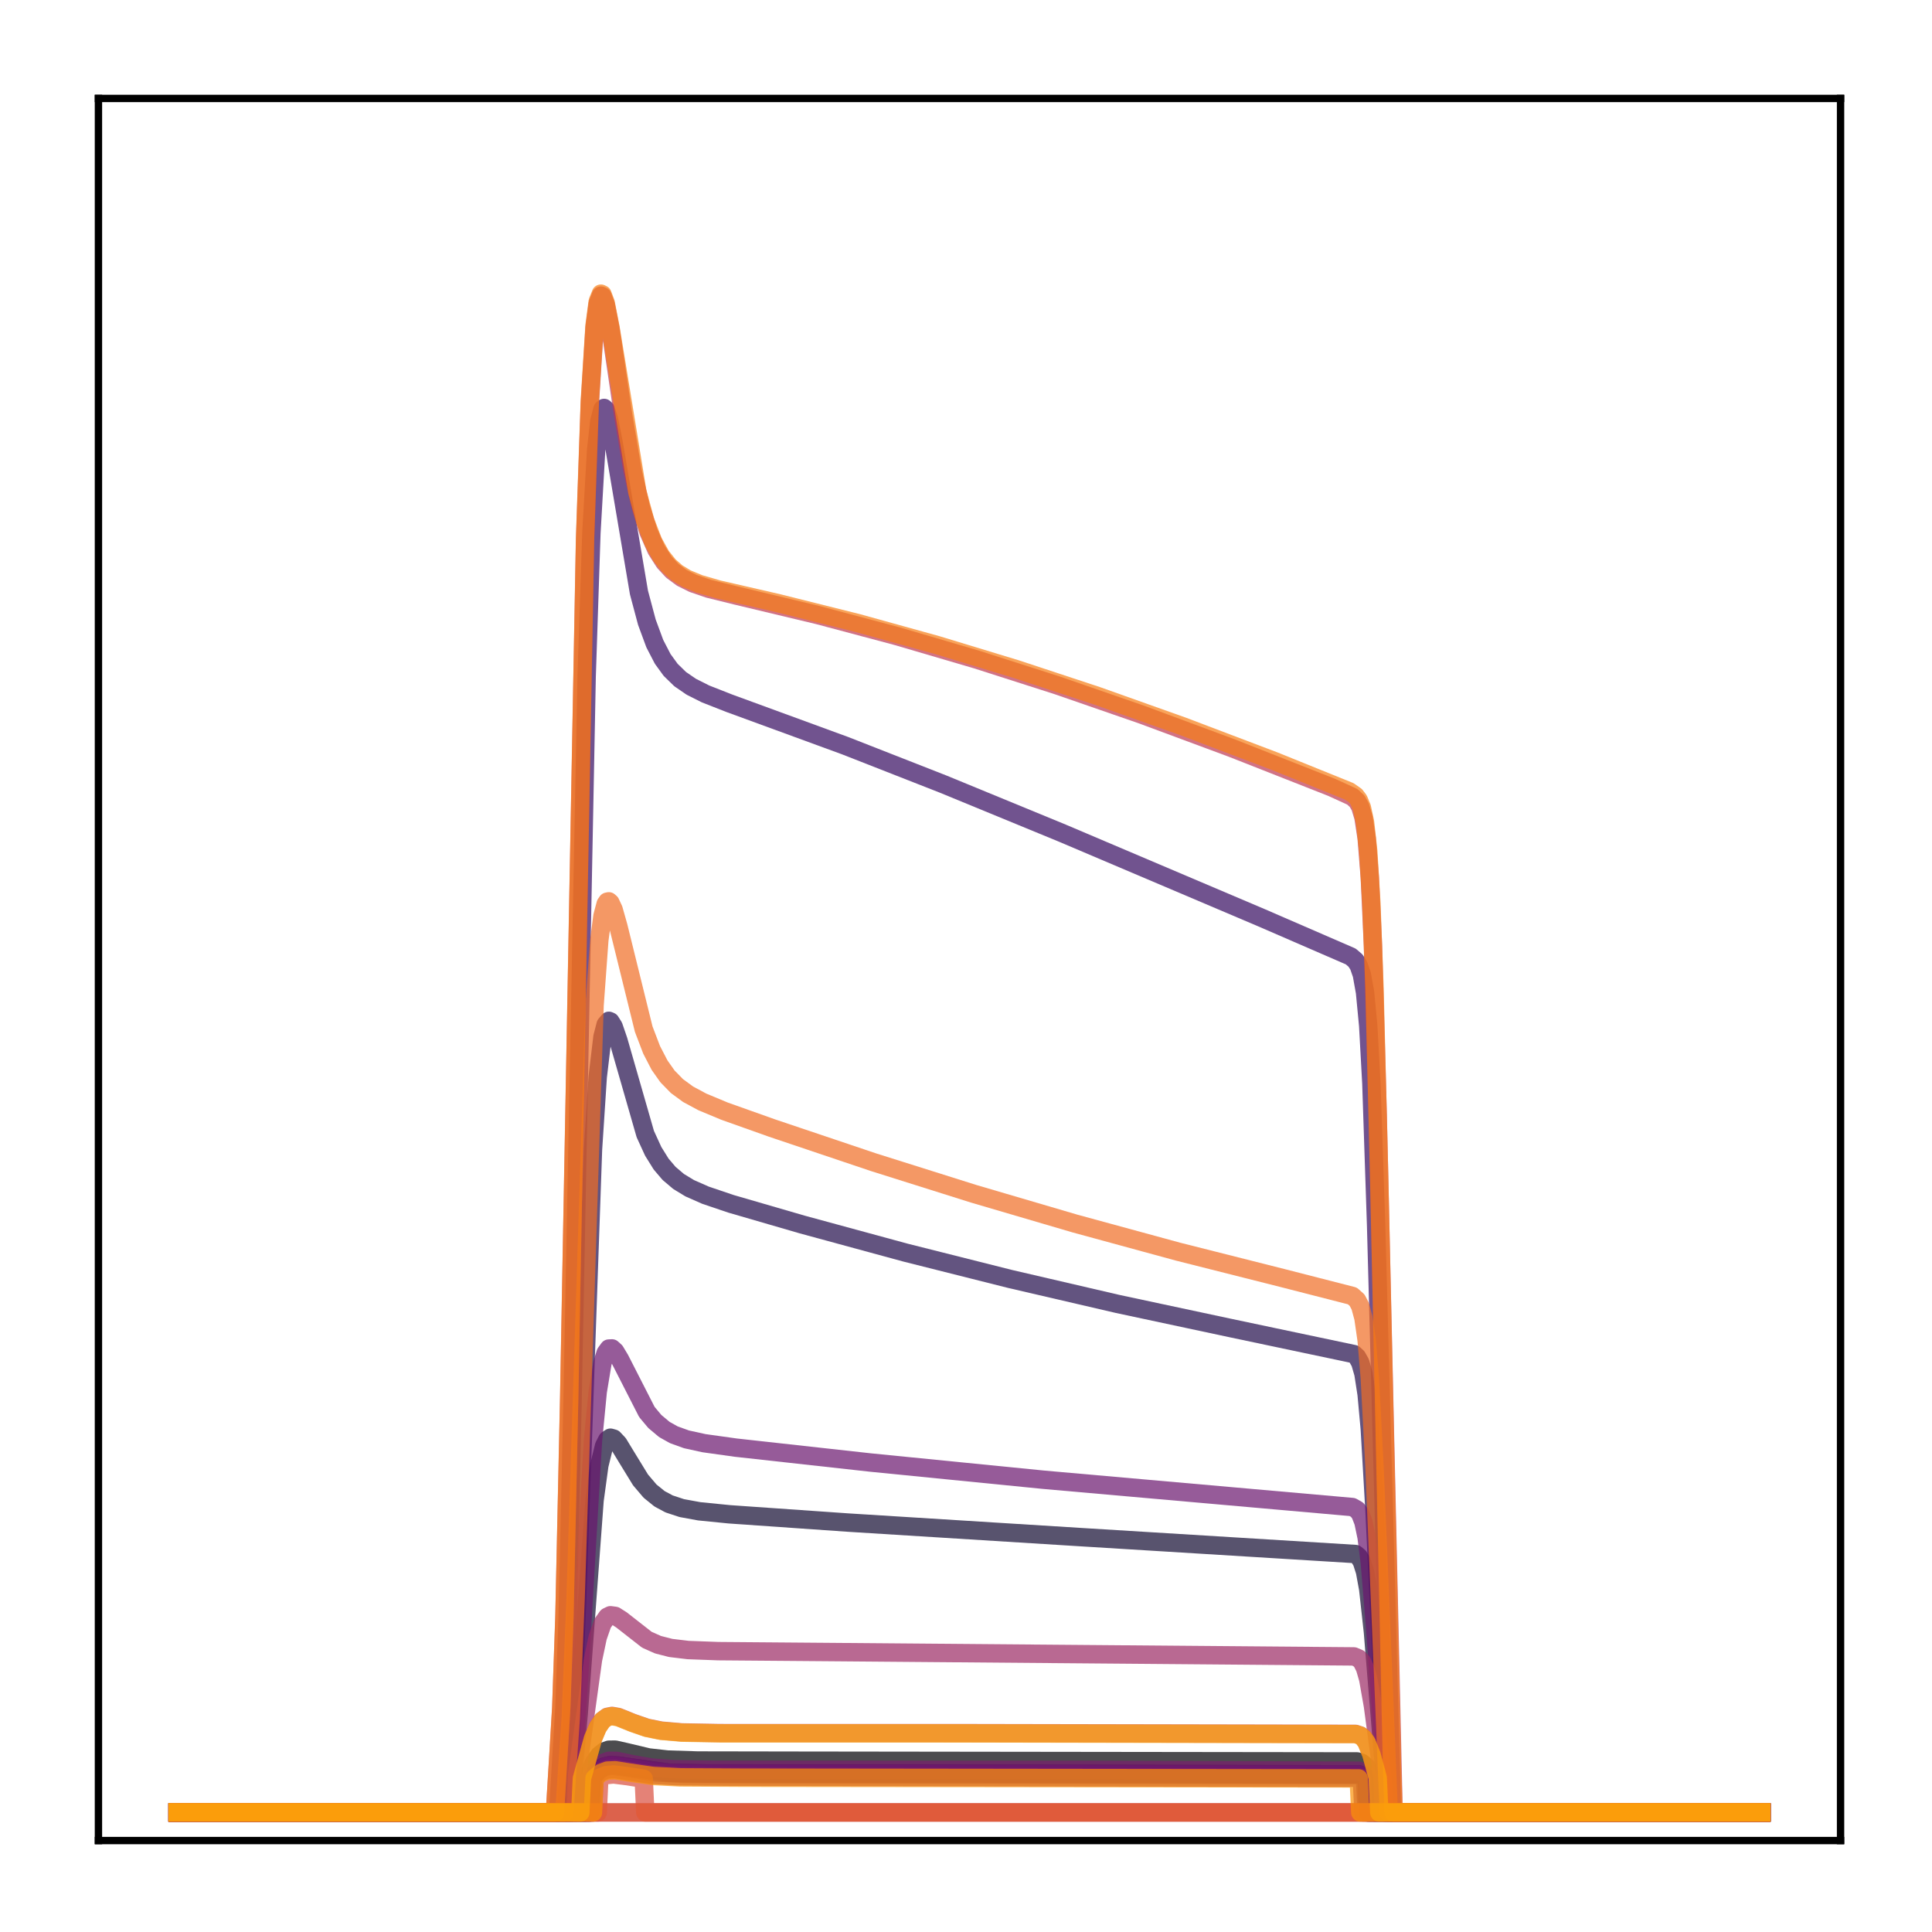
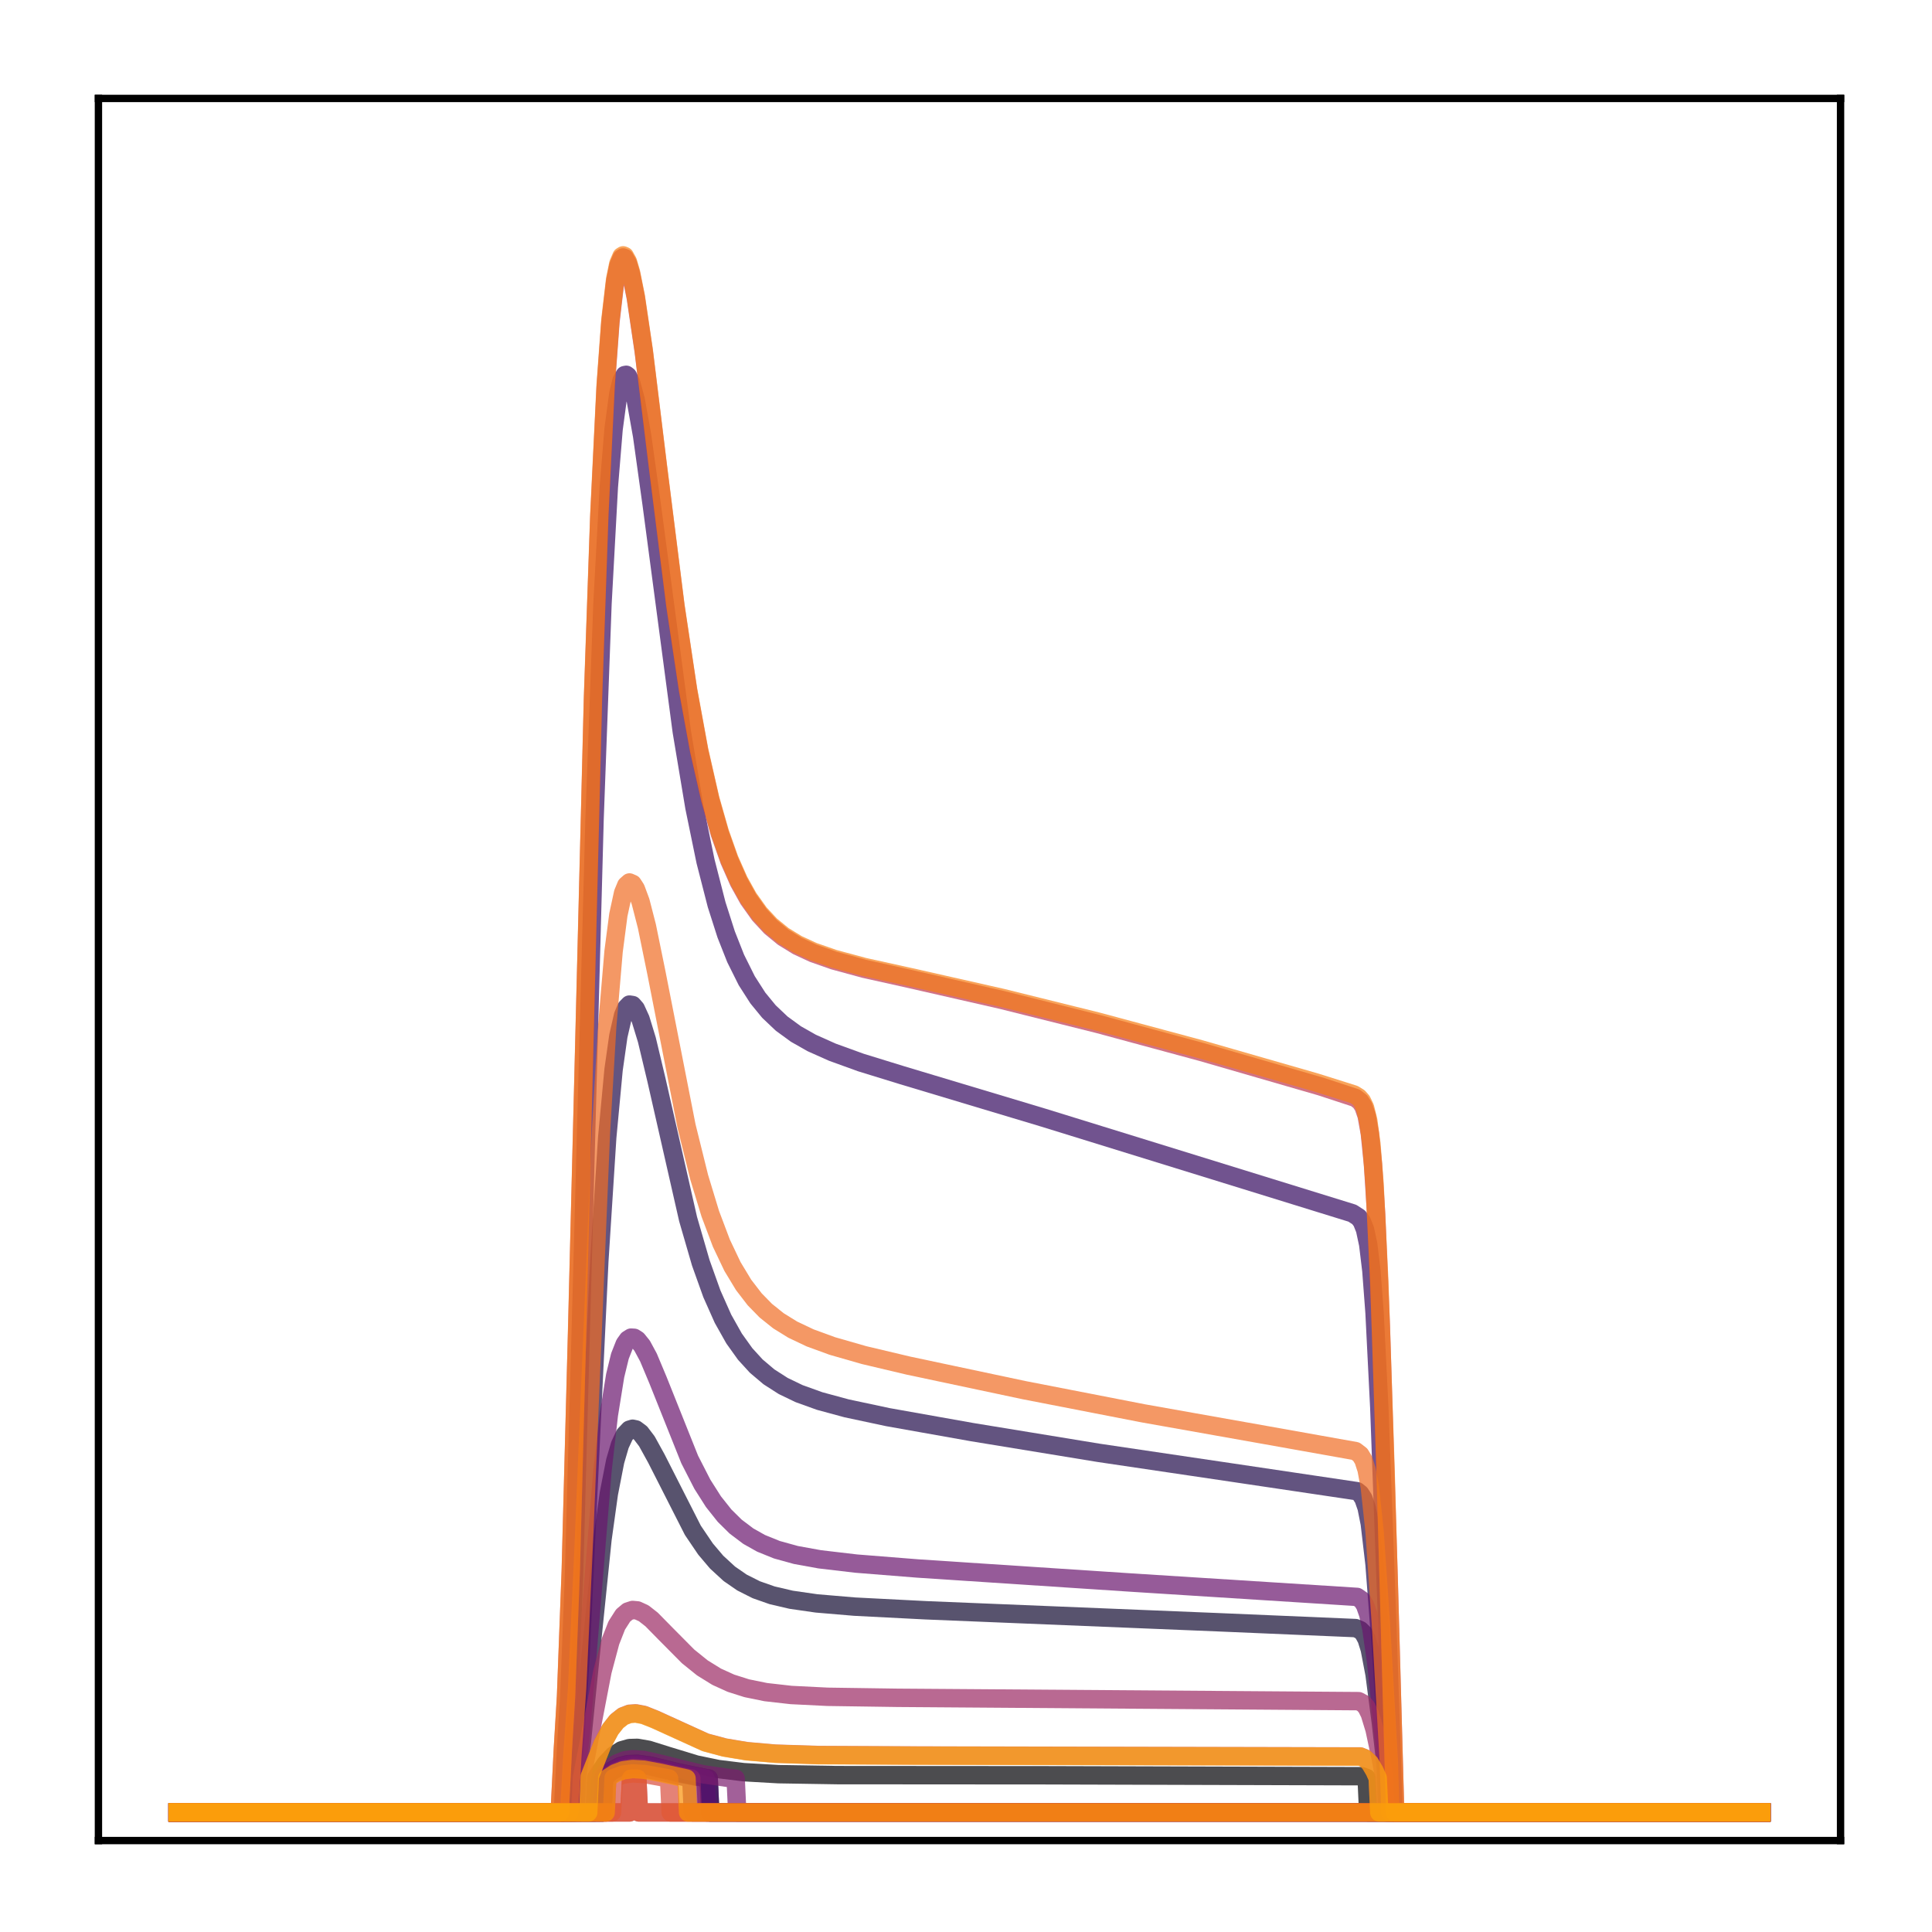
<svg xmlns="http://www.w3.org/2000/svg" height="210pt" version="1.1" viewBox="0 0 210 210" width="210pt">
  <defs>
    <style type="text/css">
*{stroke-linecap:butt;stroke-linejoin:round;}
  </style>
  </defs>
  <g id="figure_1">
    <g id="patch_1">
      <path d="M 0 210.76  L 210.76 210.76  L 210.76 0  L 0 0  z " style="fill:#ffffff;" />
    </g>
    <g id="axes_1">
      <g id="patch_2">
        <path d="M 10.7 200.06  L 200.06 200.06  L 200.06 10.7  L 10.7 10.7  z " style="fill:#ffffff;" />
      </g>
      <g id="matplotlib.axis_1" />
      <g id="matplotlib.axis_2" />
      <g id="line2d_1">
-         <path clip-path="url(#pc2d83eef5d)" d="M 19.307 197.006  L 63.593 197.006  L 63.765 193.313  L 64.627 191.475  L 65.144 190.777  L 65.661 190.369  L 66.178 190.187  L 66.867 190.177  L 68.073 190.449  L 70.486 191.024  L 72.553 191.255  L 75.828 191.362  L 87.028 191.381  L 147.512 191.458  L 148.029 191.62  L 148.546 192.045  L 149.063 192.896  L 149.235 193.274  L 149.407 197.006  L 191.453 197.006  L 191.453 197.006  " style="fill:none;opacity:0.7;stroke:#000004;stroke-linecap:square;stroke-width:2;" />
+         <path clip-path="url(#p2056ea1c4b)" d="M 19.307 197.006  L 64.627 197.006  L 64.799 193.25  L 65.833 191.699  L 66.695 190.797  L 67.556 190.252  L 68.418 190.006  L 69.279 189.982  L 70.486 190.193  L 72.553 190.842  L 75.655 191.788  L 78.068 192.288  L 80.825 192.627  L 84.616 192.845  L 90.991 192.948  L 113.565 192.964  L 148.029 193.066  L 148.546 193.254  L 148.718 197.006  L 191.453 197.006  L 191.453 197.006  " style="fill:none;opacity:0.7;stroke:#000004;stroke-linecap:square;stroke-width:2;" />
      </g>
      <g id="line2d_2">
-         <path clip-path="url(#pc2d83eef5d)" d="M 19.307 197.006  L 64.11 197.006  L 64.282 193.337  L 64.971 192.474  L 65.661 192.016  L 66.35 191.86  L 67.212 191.911  L 72.726 192.689  L 76.861 192.768  L 101.503 192.775  L 147.684 192.861  L 148.201 193.035  L 148.546 193.279  L 148.718 197.006  L 191.453 197.006  L 191.453 197.006  " style="fill:none;opacity:0.7;stroke:#050417;stroke-linecap:square;stroke-width:2;" />
+         <path clip-path="url(#p2056ea1c4b)" d="M 19.307 197.006  L 65.488 197.006  L 65.661 193.188  L 66.522 192.452  L 67.384 191.989  L 68.246 191.762  L 69.279 191.722  L 70.658 191.914  L 73.76 192.669  L 76.689 193.262  L 77.034 193.315  L 77.206 197.006  L 191.453 197.006  L 191.453 197.006  " style="fill:none;opacity:0.7;stroke:#050417;stroke-linecap:square;stroke-width:2;" />
      </g>
      <g id="line2d_3">
-         <path clip-path="url(#pc2d83eef5d)" d="M 19.307 197.006  L 62.214 197.006  L 62.387 192.025  L 62.904 186.281  L 64.627 163.06  L 65.144 159.275  L 65.661 157.169  L 66.005 156.499  L 66.35 156.27  L 66.695 156.366  L 67.212 156.914  L 68.073 158.33  L 69.624 160.861  L 70.658 162.077  L 71.692 162.914  L 72.726 163.468  L 74.104 163.923  L 76 164.27  L 79.274 164.597  L 92.198 165.498  L 117.528 167.082  L 147.339 168.916  L 147.684 169.193  L 148.029 169.75  L 148.373 170.825  L 148.718 172.713  L 149.235 177.411  L 150.441 192.192  L 150.613 197.006  L 191.453 197.006  L 191.453 197.006  " style="fill:none;opacity:0.7;stroke:#110a30;stroke-linecap:square;stroke-width:2;" />
+         <path clip-path="url(#p2056ea1c4b)" d="M 19.307 197.006  L 62.559 197.006  L 62.731 193.124  L 63.248 189.322  L 64.11 180.763  L 65.488 167.31  L 66.178 162.354  L 66.867 158.827  L 67.384 157.058  L 67.901 155.948  L 68.418 155.399  L 68.762 155.296  L 69.107 155.37  L 69.624 155.757  L 70.313 156.663  L 71.347 158.539  L 75.311 166.338  L 76.689 168.373  L 77.895 169.796  L 79.274 171.064  L 80.652 172.016  L 82.203 172.797  L 83.926 173.402  L 85.994 173.885  L 88.751 174.283  L 92.887 174.633  L 100.641 175.03  L 132.348 176.328  L 147.339 176.966  L 147.856 177.188  L 148.201 177.529  L 148.546 178.171  L 148.89 179.27  L 149.407 181.978  L 150.096 187.275  L 150.613 191.844  L 150.786 197.006  L 191.453 197.006  L 191.453 197.006  " style="fill:none;opacity:0.7;stroke:#110a30;stroke-linecap:square;stroke-width:2;" />
      </g>
      <g id="line2d_4">
-         <path clip-path="url(#pc2d83eef5d)" d="M 19.307 197.006  L 61.525 197.006  L 61.87 191.32  L 62.214 186.299  L 62.731 174.043  L 64.455 124.95  L 64.971 117.042  L 65.488 112.701  L 65.833 111.364  L 66.178 110.958  L 66.35 111.027  L 66.695 111.573  L 67.212 113.082  L 70.141 123.269  L 71.003 125.148  L 71.864 126.531  L 72.726 127.544  L 73.76 128.422  L 74.966 129.155  L 76.689 129.915  L 79.446 130.847  L 87.2 133.1  L 98.401 136.148  L 109.774 139.012  L 121.492 141.734  L 133.726 144.348  L 147.167 147.184  L 147.512 147.504  L 147.856 148.117  L 148.201 149.312  L 148.546 151.543  L 148.89 155.317  L 149.407 164.242  L 150.958 197.006  L 191.453 197.006  L 191.453 197.006  " style="fill:none;opacity:0.7;stroke:#210c4a;stroke-linecap:square;stroke-width:2;" />
+         <path clip-path="url(#p2056ea1c4b)" d="M 19.307 197.006  L 62.042 197.006  L 62.214 192.292  L 62.559 188.674  L 63.076 180.571  L 63.938 162.404  L 65.144 137.07  L 66.005 123.602  L 66.695 116.255  L 67.212 112.611  L 67.729 110.367  L 68.073 109.547  L 68.418 109.193  L 68.762 109.245  L 69.107 109.645  L 69.624 110.776  L 70.313 113.028  L 71.347 117.357  L 74.794 132.512  L 76.172 137.26  L 77.378 140.632  L 78.585 143.341  L 79.791 145.486  L 80.997 147.171  L 82.203 148.491  L 83.582 149.657  L 85.133 150.651  L 86.856 151.481  L 89.096 152.287  L 92.025 153.08  L 96.506 154.036  L 105.638 155.661  L 119.424 157.918  L 133.899 160.062  L 147.512 162.086  L 147.856 162.363  L 148.201 162.892  L 148.546 163.884  L 148.89 165.613  L 149.407 170.028  L 150.096 179.042  L 150.958 192.427  L 151.13 197.006  L 191.453 197.006  L 191.453 197.006  " style="fill:none;opacity:0.7;stroke:#210c4a;stroke-linecap:square;stroke-width:2;" />
      </g>
      <g id="line2d_5">
-         <path clip-path="url(#pc2d83eef5d)" d="M 19.307 197.006  L 60.664 197.006  L 61.008 191.333  L 61.353 185.645  L 61.697 175.982  L 62.214 153.242  L 63.765 73.53  L 64.282 57.938  L 64.799 48.886  L 65.144 45.782  L 65.488 44.468  L 65.661 44.341  L 65.833 44.499  L 66.178 45.492  L 66.695 48.109  L 69.452 64.403  L 70.313 67.629  L 71.175 69.964  L 72.037 71.626  L 72.898 72.811  L 73.932 73.818  L 75.138 74.646  L 76.689 75.427  L 79.274 76.442  L 91.853 81.048  L 102.537 85.237  L 115.461 90.555  L 137.173 99.779  L 146.822 103.965  L 147.339 104.41  L 147.684 104.947  L 148.029 105.94  L 148.373 107.857  L 148.718 111.473  L 149.063 117.748  L 149.58 133.253  L 151.303 197.006  L 191.453 197.006  L 191.453 197.006  " style="fill:none;opacity:0.7;stroke:#340a5f;stroke-linecap:square;stroke-width:2;" />
+         <path clip-path="url(#p2056ea1c4b)" d="M 19.307 197.006  L 61.18 197.006  L 61.525 190.176  L 61.87 184.594  L 62.387 171.446  L 63.248 140.236  L 64.627 88.989  L 65.488 65.612  L 66.178 52.916  L 66.695 46.636  L 67.212 42.779  L 67.556 41.373  L 67.901 40.771  L 68.073 40.738  L 68.246 40.866  L 68.59 41.557  L 69.107 43.505  L 69.796 47.371  L 70.83 54.789  L 74.104 79.502  L 75.483 87.759  L 76.689 93.623  L 77.895 98.327  L 78.929 101.561  L 79.963 104.179  L 81.169 106.599  L 82.376 108.481  L 83.582 109.951  L 84.96 111.258  L 86.511 112.391  L 88.234 113.368  L 90.475 114.369  L 93.576 115.492  L 98.056 116.873  L 113.393 121.479  L 146.995 131.872  L 147.684 132.32  L 148.029 132.783  L 148.373 133.643  L 148.718 135.256  L 149.063 138.114  L 149.407 142.676  L 149.924 152.989  L 150.786 176.448  L 151.475 197.006  L 191.453 197.006  L 191.453 197.006  " style="fill:none;opacity:0.7;stroke:#340a5f;stroke-linecap:square;stroke-width:2;" />
      </g>
      <g id="line2d_6">
-         <path clip-path="url(#pc2d83eef5d)" d="M 19.307 197.006  L 64.11 197.006  L 64.282 193.337  L 64.971 192.474  L 65.661 192.016  L 66.35 191.86  L 67.212 191.911  L 72.726 192.689  L 76.861 192.768  L 101.503 192.775  L 147.684 192.861  L 148.201 193.035  L 148.546 193.279  L 148.718 197.006  L 191.453 197.006  L 191.453 197.006  " style="fill:none;opacity:0.7;stroke:#450a69;stroke-linecap:square;stroke-width:2;" />
+         <path clip-path="url(#p2056ea1c4b)" d="M 19.307 197.006  L 65.488 197.006  L 65.661 193.188  L 66.522 192.452  L 67.384 191.989  L 68.246 191.762  L 69.279 191.722  L 70.658 191.914  L 73.76 192.669  L 76.689 193.262  L 77.034 193.315  L 77.206 197.006  L 191.453 197.006  L 191.453 197.006  " style="fill:none;opacity:0.7;stroke:#450a69;stroke-linecap:square;stroke-width:2;" />
      </g>
      <g id="line2d_7">
-         <path clip-path="url(#pc2d83eef5d)" d="M 19.307 197.006  L 64.282 197.006  L 64.455 193.146  L 65.144 192.402  L 65.833 192.037  L 66.522 191.94  L 67.556 192.053  L 71.347 192.671  L 74.277 192.81  L 81.514 192.846  L 147.684 192.93  L 148.201 193.101  L 148.373 193.205  L 148.546 197.006  L 191.453 197.006  L 191.453 197.006  " style="fill:none;opacity:0.7;stroke:#57106e;stroke-linecap:square;stroke-width:2;" />
+         <path clip-path="url(#p2056ea1c4b)" d="M 19.307 197.006  L 65.488 197.006  L 65.661 193.252  L 66.522 192.527  L 67.384 192.072  L 68.246 191.849  L 69.279 191.809  L 70.658 191.998  L 73.932 192.782  L 76.689 193.324  L 76.861 197.006  L 191.453 197.006  L 191.453 197.006  " style="fill:none;opacity:0.7;stroke:#57106e;stroke-linecap:square;stroke-width:2;" />
      </g>
      <g id="line2d_8">
-         <path clip-path="url(#pc2d83eef5d)" d="M 19.307 197.006  L 62.042 197.006  L 62.214 192.173  L 62.559 188.38  L 63.076 180.11  L 64.455 156.567  L 64.971 151.256  L 65.488 148.142  L 65.833 147.058  L 66.178 146.583  L 66.522 146.567  L 66.867 146.882  L 67.384 147.743  L 70.313 153.476  L 71.175 154.508  L 72.209 155.376  L 73.243 155.955  L 74.621 156.451  L 76.517 156.867  L 79.963 157.349  L 94.61 158.969  L 113.393 160.838  L 133.726 162.635  L 146.995 163.809  L 147.512 164.103  L 147.856 164.554  L 148.201 165.446  L 148.546 167.099  L 148.89 169.837  L 149.407 176.082  L 150.958 197.006  L 191.453 197.006  L 191.453 197.006  " style="fill:none;opacity:0.7;stroke:#69166e;stroke-linecap:square;stroke-width:2;" />
+         <path clip-path="url(#p2056ea1c4b)" d="M 19.307 197.006  L 62.387 197.006  L 62.559 193.14  L 63.076 188.913  L 63.765 180.911  L 65.488 159.846  L 66.178 153.797  L 66.867 149.524  L 67.384 147.401  L 67.901 146.09  L 68.246 145.606  L 68.59 145.392  L 68.935 145.413  L 69.279 145.633  L 69.796 146.272  L 70.486 147.55  L 71.52 150.017  L 74.966 158.64  L 76.344 161.329  L 77.551 163.228  L 78.757 164.745  L 79.963 165.936  L 81.342 166.976  L 82.72 167.751  L 84.443 168.449  L 86.511 169.02  L 89.096 169.489  L 93.059 169.955  L 99.78 170.49  L 123.043 172.023  L 147.512 173.577  L 148.029 173.939  L 148.373 174.479  L 148.718 175.455  L 149.063 177.037  L 149.58 180.663  L 150.441 189.03  L 150.786 192.639  L 150.958 197.006  L 191.453 197.006  L 191.453 197.006  " style="fill:none;opacity:0.7;stroke:#69166e;stroke-linecap:square;stroke-width:2;" />
      </g>
      <g id="line2d_9">
-         <path clip-path="url(#pc2d83eef5d)" d="M 19.307 197.006  L 63.938 197.006  L 64.11 193.293  L 64.799 192.234  L 65.488 191.63  L 66.178 191.391  L 67.039 191.401  L 68.762 191.764  L 70.83 192.123  L 73.243 192.302  L 77.895 192.37  L 118.045 192.374  L 147.684 192.468  L 148.201 192.657  L 148.718 193.116  L 148.89 197.006  L 191.453 197.006  L 191.453 197.006  " style="fill:none;opacity:0.7;stroke:#7a1d6d;stroke-linecap:square;stroke-width:2;" />
+         <path clip-path="url(#p2056ea1c4b)" d="M 19.307 197.006  L 65.144 197.006  L 65.316 193.231  L 66.178 192.304  L 67.039 191.681  L 67.901 191.337  L 68.762 191.214  L 69.969 191.298  L 71.692 191.69  L 76.344 192.844  L 79.102 193.245  L 79.963 193.33  L 80.135 197.006  L 191.453 197.006  L 191.453 197.006  " style="fill:none;opacity:0.7;stroke:#7a1d6d;stroke-linecap:square;stroke-width:2;" />
      </g>
      <g id="line2d_10">
-         <path clip-path="url(#pc2d83eef5d)" d="M 19.307 197.006  L 64.455 197.006  L 64.627 193.194  L 65.316 192.594  L 66.005 192.327  L 66.867 192.291  L 68.418 192.545  L 70.83 192.913  L 73.587 193.074  L 79.446 193.123  L 147.856 193.239  L 148.029 193.29  L 148.201 197.006  L 191.453 197.006  L 191.453 197.006  " style="fill:none;opacity:0.7;stroke:#8c2369;stroke-linecap:square;stroke-width:2;" />
+         <path clip-path="url(#p2056ea1c4b)" d="M 19.307 197.006  L 65.833 197.006  L 66.005 193.201  L 66.867 192.628  L 67.729 192.295  L 68.762 192.15  L 69.969 192.22  L 71.864 192.588  L 75.138 193.309  L 75.311 197.006  L 191.453 197.006  L 191.453 197.006  " style="fill:none;opacity:0.7;stroke:#8c2369;stroke-linecap:square;stroke-width:2;" />
      </g>
      <g id="line2d_11">
-         <path clip-path="url(#pc2d83eef5d)" d="M 19.307 197.006  L 62.559 197.006  L 62.731 192.895  L 63.421 187.867  L 64.455 180.398  L 64.971 177.957  L 65.488 176.465  L 66.005 175.739  L 66.35 175.571  L 66.867 175.639  L 67.556 176.078  L 70.313 178.234  L 71.52 178.771  L 72.898 179.124  L 74.794 179.351  L 78.068 179.473  L 90.647 179.574  L 147.167 180.044  L 147.684 180.265  L 148.029 180.62  L 148.373 181.308  L 148.718 182.506  L 149.235 185.431  L 150.269 193.172  L 150.441 197.006  L 191.453 197.006  L 191.453 197.006  " style="fill:none;opacity:0.7;stroke:#9b2964;stroke-linecap:square;stroke-width:2;" />
+         <path clip-path="url(#p2056ea1c4b)" d="M 19.307 197.006  L 63.076 197.006  L 63.248 193.24  L 64.11 188.81  L 65.488 181.663  L 66.35 178.429  L 67.039 176.677  L 67.729 175.598  L 68.246 175.164  L 68.762 174.996  L 69.279 175.043  L 69.969 175.359  L 70.83 176.033  L 72.381 177.612  L 74.794 180.044  L 76.344 181.292  L 77.895 182.252  L 79.446 182.957  L 81.169 183.504  L 83.237 183.926  L 85.994 184.238  L 89.958 184.434  L 97.54 184.544  L 147.684 184.908  L 148.201 185.187  L 148.546 185.596  L 148.89 186.29  L 149.407 187.977  L 150.096 191.217  L 150.441 193.052  L 150.613 197.006  L 191.453 197.006  L 191.453 197.006  " style="fill:none;opacity:0.7;stroke:#9b2964;stroke-linecap:square;stroke-width:2;" />
      </g>
      <g id="line2d_12">
-         <path clip-path="url(#pc2d83eef5d)" d="M 19.307 197.006  L 191.453 197.006  L 191.453 197.006  " style="fill:none;opacity:0.7;stroke:#ad305d;stroke-linecap:square;stroke-width:2;" />
+         <path clip-path="url(#p2056ea1c4b)" d="M 19.307 197.006  L 68.418 197.006  L 68.59 193.335  L 69.279 193.333  L 69.452 197.006  L 191.453 197.006  L 191.453 197.006  " style="fill:none;opacity:0.7;stroke:#ad305d;stroke-linecap:square;stroke-width:2;" />
      </g>
      <g id="line2d_13">
-         <path clip-path="url(#pc2d83eef5d)" d="M 19.307 197.006  L 60.319 197.006  L 60.664 191.401  L 61.008 185.703  L 61.353 175.868  L 61.87 152.169  L 63.593 58.908  L 64.11 43.924  L 64.627 35.63  L 64.971 33.012  L 65.316 32.133  L 65.488 32.201  L 65.833 33.098  L 66.35 35.729  L 67.729 45.087  L 68.762 51.198  L 69.624 55.029  L 70.486 57.807  L 71.347 59.758  L 72.209 61.107  L 73.07 62.04  L 74.104 62.806  L 75.311 63.407  L 77.034 63.996  L 79.963 64.719  L 88.924 66.862  L 97.54 69.159  L 106.155 71.689  L 114.944 74.505  L 124.076 77.668  L 133.899 81.313  L 144.755 85.586  L 146.995 86.61  L 147.512 87.089  L 147.856 87.696  L 148.201 88.845  L 148.546 91.093  L 148.89 95.367  L 149.235 102.81  L 149.752 121.227  L 151.475 197.006  L 191.453 197.006  L 191.453 197.006  " style="fill:none;opacity:0.7;stroke:#bd3853;stroke-linecap:square;stroke-width:2;" />
+         <path clip-path="url(#p2056ea1c4b)" d="M 19.307 197.006  L 60.836 197.006  L 61.18 190.195  L 61.525 184.501  L 62.042 170.825  L 62.731 144.857  L 64.455 76.119  L 65.144 56.245  L 65.833 42.121  L 66.35 35.04  L 66.867 30.594  L 67.212 28.902  L 67.556 28.089  L 67.729 27.977  L 67.901 28.041  L 68.246 28.646  L 68.59 29.804  L 69.107 32.371  L 69.969 38.196  L 71.52 50.854  L 73.415 65.923  L 74.794 75.113  L 76 81.692  L 77.206 86.98  L 78.24 90.61  L 79.274 93.535  L 80.308 95.875  L 81.342 97.737  L 82.548 99.434  L 83.754 100.737  L 85.133 101.87  L 86.684 102.825  L 88.407 103.622  L 90.647 104.407  L 93.921 105.299  L 98.918 106.412  L 108.913 108.691  L 119.424 111.32  L 130.625 114.354  L 143.548 118.094  L 147.339 119.337  L 147.856 119.743  L 148.201 120.273  L 148.546 121.277  L 148.89 123.177  L 149.235 126.56  L 149.58 131.974  L 150.096 144.224  L 150.958 172.099  L 151.647 197.006  L 191.453 197.006  L 191.453 197.006  " style="fill:none;opacity:0.7;stroke:#bd3853;stroke-linecap:square;stroke-width:2;" />
      </g>
      <g id="line2d_14">
-         <path clip-path="url(#pc2d83eef5d)" d="M 19.307 197.006  L 63.076 197.006  L 63.248 193.323  L 64.455 188.966  L 64.971 187.743  L 65.488 186.987  L 66.005 186.611  L 66.522 186.508  L 67.212 186.627  L 68.762 187.254  L 70.313 187.793  L 71.864 188.107  L 74.104 188.302  L 78.24 188.379  L 105.466 188.383  L 147.339 188.461  L 147.856 188.631  L 148.201 188.897  L 148.546 189.384  L 149.063 190.675  L 149.752 193.215  L 149.924 197.006  L 191.453 197.006  L 191.453 197.006  " style="fill:none;opacity:0.7;stroke:#cc4248;stroke-linecap:square;stroke-width:2;" />
+         <path clip-path="url(#p2056ea1c4b)" d="M 19.307 197.006  L 63.938 197.006  L 64.11 193.079  L 65.488 189.564  L 66.35 187.96  L 67.039 187.085  L 67.729 186.542  L 68.418 186.275  L 69.107 186.227  L 69.969 186.389  L 71.175 186.868  L 76.689 189.381  L 78.757 189.936  L 81.169 190.339  L 84.271 190.609  L 88.924 190.76  L 99.09 190.81  L 147.856 190.915  L 148.373 191.122  L 148.89 191.61  L 149.407 192.484  L 149.752 193.26  L 149.924 197.006  L 191.453 197.006  L 191.453 197.006  " style="fill:none;opacity:0.7;stroke:#cc4248;stroke-linecap:square;stroke-width:2;" />
      </g>
      <g id="line2d_15">
-         <path clip-path="url(#pc2d83eef5d)" d="M 19.307 197.006  L 64.971 197.006  L 65.144 193.251  L 65.833 192.953  L 66.695 192.875  L 68.073 193.048  L 69.969 193.338  L 70.141 197.006  L 191.453 197.006  L 191.453 197.006  " style="fill:none;opacity:0.7;stroke:#d94d3d;stroke-linecap:square;stroke-width:2;" />
+         <path clip-path="url(#p2056ea1c4b)" d="M 19.307 197.006  L 66.522 197.006  L 66.695 193.262  L 67.729 192.888  L 68.762 192.761  L 70.141 192.843  L 72.381 193.249  L 72.726 193.319  L 72.898 197.006  L 191.453 197.006  L 191.453 197.006  " style="fill:none;opacity:0.7;stroke:#d94d3d;stroke-linecap:square;stroke-width:2;" />
      </g>
      <g id="line2d_16">
-         <path clip-path="url(#pc2d83eef5d)" d="M 19.307 197.006  L 191.453 197.006  L 191.453 197.006  " style="fill:none;opacity:0.7;stroke:#e55c30;stroke-linecap:square;stroke-width:2;" />
+         <path clip-path="url(#p2056ea1c4b)" d="M 19.307 197.006  L 68.418 197.006  L 68.59 193.335  L 69.279 193.333  L 69.452 197.006  L 191.453 197.006  L 191.453 197.006  " style="fill:none;opacity:0.7;stroke:#e55c30;stroke-linecap:square;stroke-width:2;" />
      </g>
      <g id="line2d_17">
-         <path clip-path="url(#pc2d83eef5d)" d="M 19.307 197.006  L 61.353 197.006  L 61.697 191.681  L 62.042 186.724  L 62.559 173.891  L 64.627 109.262  L 65.144 102.181  L 65.488 99.561  L 65.833 98.26  L 66.005 98.007  L 66.178 97.972  L 66.35 98.122  L 66.695 98.859  L 67.212 100.691  L 69.969 111.865  L 70.83 114.116  L 71.692 115.78  L 72.553 117  L 73.587 118.058  L 74.794 118.941  L 76.344 119.774  L 78.757 120.78  L 83.926 122.618  L 94.955 126.331  L 105.811 129.752  L 116.839 132.992  L 128.04 136.047  L 139.413 138.919  L 146.995 140.862  L 147.512 141.324  L 147.856 141.982  L 148.201 143.26  L 148.546 145.653  L 148.89 149.739  L 149.407 159.549  L 150.958 197.006  L 191.453 197.006  L 191.453 197.006  " style="fill:none;opacity:0.7;stroke:#ef6c23;stroke-linecap:square;stroke-width:2;" />
+         <path clip-path="url(#p2056ea1c4b)" d="M 19.307 197.006  L 61.87 197.006  L 62.214 190.885  L 62.731 183.505  L 63.421 168.565  L 65.316 123.14  L 66.005 111.521  L 66.695 103.405  L 67.212 99.439  L 67.729 97.055  L 68.073 96.226  L 68.418 95.92  L 68.762 96.068  L 69.107 96.602  L 69.624 97.996  L 70.313 100.673  L 71.347 105.728  L 74.621 122.4  L 76 127.968  L 77.206 131.934  L 78.412 135.13  L 79.618 137.665  L 80.825 139.661  L 82.031 141.228  L 83.237 142.462  L 84.616 143.566  L 86.167 144.526  L 88.062 145.425  L 90.475 146.305  L 93.921 147.294  L 98.746 148.437  L 111.325 151.105  L 124.249 153.62  L 137.69 156.007  L 147.339 157.728  L 147.856 158.123  L 148.201 158.69  L 148.546 159.756  L 148.89 161.622  L 149.407 166.448  L 150.096 176.446  L 150.958 191.468  L 151.13 197.006  L 191.453 197.006  L 191.453 197.006  " style="fill:none;opacity:0.7;stroke:#ef6c23;stroke-linecap:square;stroke-width:2;" />
      </g>
      <g id="line2d_18">
-         <path clip-path="url(#pc2d83eef5d)" d="M 19.307 197.006  L 60.319 197.006  L 60.664 191.303  L 61.008 185.521  L 61.353 175.57  L 61.87 151.695  L 63.593 58.46  L 64.11 43.565  L 64.627 35.346  L 64.971 32.767  L 65.316 31.919  L 65.488 31.999  L 65.833 32.916  L 66.35 35.565  L 69.279 53.468  L 70.141 56.636  L 71.003 58.882  L 71.864 60.44  L 72.726 61.516  L 73.587 62.266  L 74.621 62.893  L 76 63.465  L 78.068 64.065  L 84.616 65.571  L 93.232 67.725  L 101.847 70.113  L 110.463 72.733  L 119.252 75.635  L 128.557 78.945  L 138.551 82.738  L 146.65 86.013  L 147.339 86.497  L 147.684 86.95  L 148.029 87.772  L 148.373 89.369  L 148.718 92.474  L 149.063 98.17  L 149.407 107.51  L 149.924 128.56  L 151.303 191.875  L 151.475 197.006  L 191.453 197.006  L 191.453 197.006  " style="fill:none;opacity:0.7;stroke:#f67e14;stroke-linecap:square;stroke-width:2;" />
+         <path clip-path="url(#p2056ea1c4b)" d="M 19.307 197.006  L 60.836 197.006  L 61.18 190.088  L 61.525 184.33  L 62.042 170.548  L 62.731 144.476  L 64.455 75.717  L 65.144 55.881  L 65.833 41.799  L 66.35 34.749  L 66.867 30.332  L 67.212 28.657  L 67.556 27.86  L 67.729 27.755  L 67.901 27.826  L 68.246 28.444  L 68.59 29.613  L 69.107 32.195  L 69.969 38.037  L 71.52 50.712  L 73.415 65.784  L 74.794 74.972  L 76 81.547  L 77.206 86.831  L 78.24 90.457  L 79.274 93.378  L 80.308 95.714  L 81.342 97.573  L 82.548 99.266  L 83.754 100.565  L 85.133 101.694  L 86.684 102.645  L 88.407 103.438  L 90.647 104.218  L 93.921 105.102  L 98.918 106.204  L 108.913 108.461  L 119.252 111.024  L 130.452 114.036  L 143.031 117.655  L 147.167 118.959  L 147.684 119.281  L 148.029 119.673  L 148.373 120.395  L 148.718 121.773  L 149.063 124.325  L 149.407 128.657  L 149.924 139.282  L 150.613 159.997  L 151.647 197.006  L 191.453 197.006  L 191.453 197.006  " style="fill:none;opacity:0.7;stroke:#f67e14;stroke-linecap:square;stroke-width:2;" />
      </g>
      <g id="line2d_19">
-         <path clip-path="url(#pc2d83eef5d)" d="M 19.307 197.006  L 64.455 197.006  L 64.627 193.301  L 65.316 192.718  L 66.005 192.458  L 66.867 192.422  L 68.418 192.67  L 71.003 193.043  L 73.932 193.192  L 80.825 193.231  L 147.684 193.308  L 147.856 197.006  L 191.453 197.006  L 191.453 197.006  " style="fill:none;opacity:0.7;stroke:#fa9207;stroke-linecap:square;stroke-width:2;" />
+         <path clip-path="url(#p2056ea1c4b)" d="M 19.307 197.006  L 65.833 197.006  L 66.005 193.307  L 66.867 192.75  L 67.729 192.426  L 68.762 192.285  L 69.969 192.354  L 71.864 192.711  L 74.621 193.313  L 74.794 197.006  L 191.453 197.006  L 191.453 197.006  " style="fill:none;opacity:0.7;stroke:#fa9207;stroke-linecap:square;stroke-width:2;" />
      </g>
      <g id="line2d_20">
-         <path clip-path="url(#pc2d83eef5d)" d="M 19.307 197.006  L 63.076 197.006  L 63.248 193.336  L 64.455 188.993  L 64.971 187.774  L 65.488 187.02  L 66.005 186.646  L 66.522 186.542  L 67.212 186.661  L 68.762 187.286  L 70.313 187.823  L 71.864 188.136  L 74.104 188.331  L 78.24 188.407  L 105.466 188.412  L 147.339 188.49  L 147.856 188.659  L 148.201 188.924  L 148.546 189.409  L 149.063 190.696  L 149.752 193.228  L 149.924 197.006  L 191.453 197.006  L 191.453 197.006  " style="fill:none;opacity:0.7;stroke:#fca50a;stroke-linecap:square;stroke-width:2;" />
+         <path clip-path="url(#p2056ea1c4b)" d="M 19.307 197.006  L 63.938 197.006  L 64.11 193.092  L 65.488 189.589  L 66.35 187.99  L 67.039 187.118  L 67.729 186.576  L 68.418 186.311  L 69.107 186.263  L 69.969 186.424  L 71.175 186.901  L 76.689 189.406  L 78.757 189.959  L 81.169 190.361  L 84.271 190.63  L 88.924 190.781  L 99.263 190.831  L 147.856 190.935  L 148.373 191.142  L 148.89 191.628  L 149.407 192.499  L 149.752 193.273  L 149.924 197.006  L 191.453 197.006  L 191.453 197.006  " style="fill:none;opacity:0.7;stroke:#fca50a;stroke-linecap:square;stroke-width:2;" />
      </g>
      <g id="patch_3">
        <path d="M 10.7 200.06  L 10.7 10.7  " style="fill:none;stroke:#000000;stroke-linecap:square;stroke-linejoin:miter;stroke-width:0.8;" />
      </g>
      <g id="patch_4">
        <path d="M 200.06 200.06  L 200.06 10.7  " style="fill:none;stroke:#000000;stroke-linecap:square;stroke-linejoin:miter;stroke-width:0.8;" />
      </g>
      <g id="patch_5">
        <path d="M 10.7 200.06  L 200.06 200.06  " style="fill:none;stroke:#000000;stroke-linecap:square;stroke-linejoin:miter;stroke-width:0.8;" />
      </g>
      <g id="patch_6">
        <path d="M 10.7 10.7  L 200.06 10.7  " style="fill:none;stroke:#000000;stroke-linecap:square;stroke-linejoin:miter;stroke-width:0.8;" />
      </g>
    </g>
  </g>
  <defs>
-     <clipPath id="pc2d83eef5d">
+     <clipPath id="p2056ea1c4b">
      <rect height="189.36" width="189.36" x="10.7" y="10.7" />
    </clipPath>
  </defs>
</svg>
